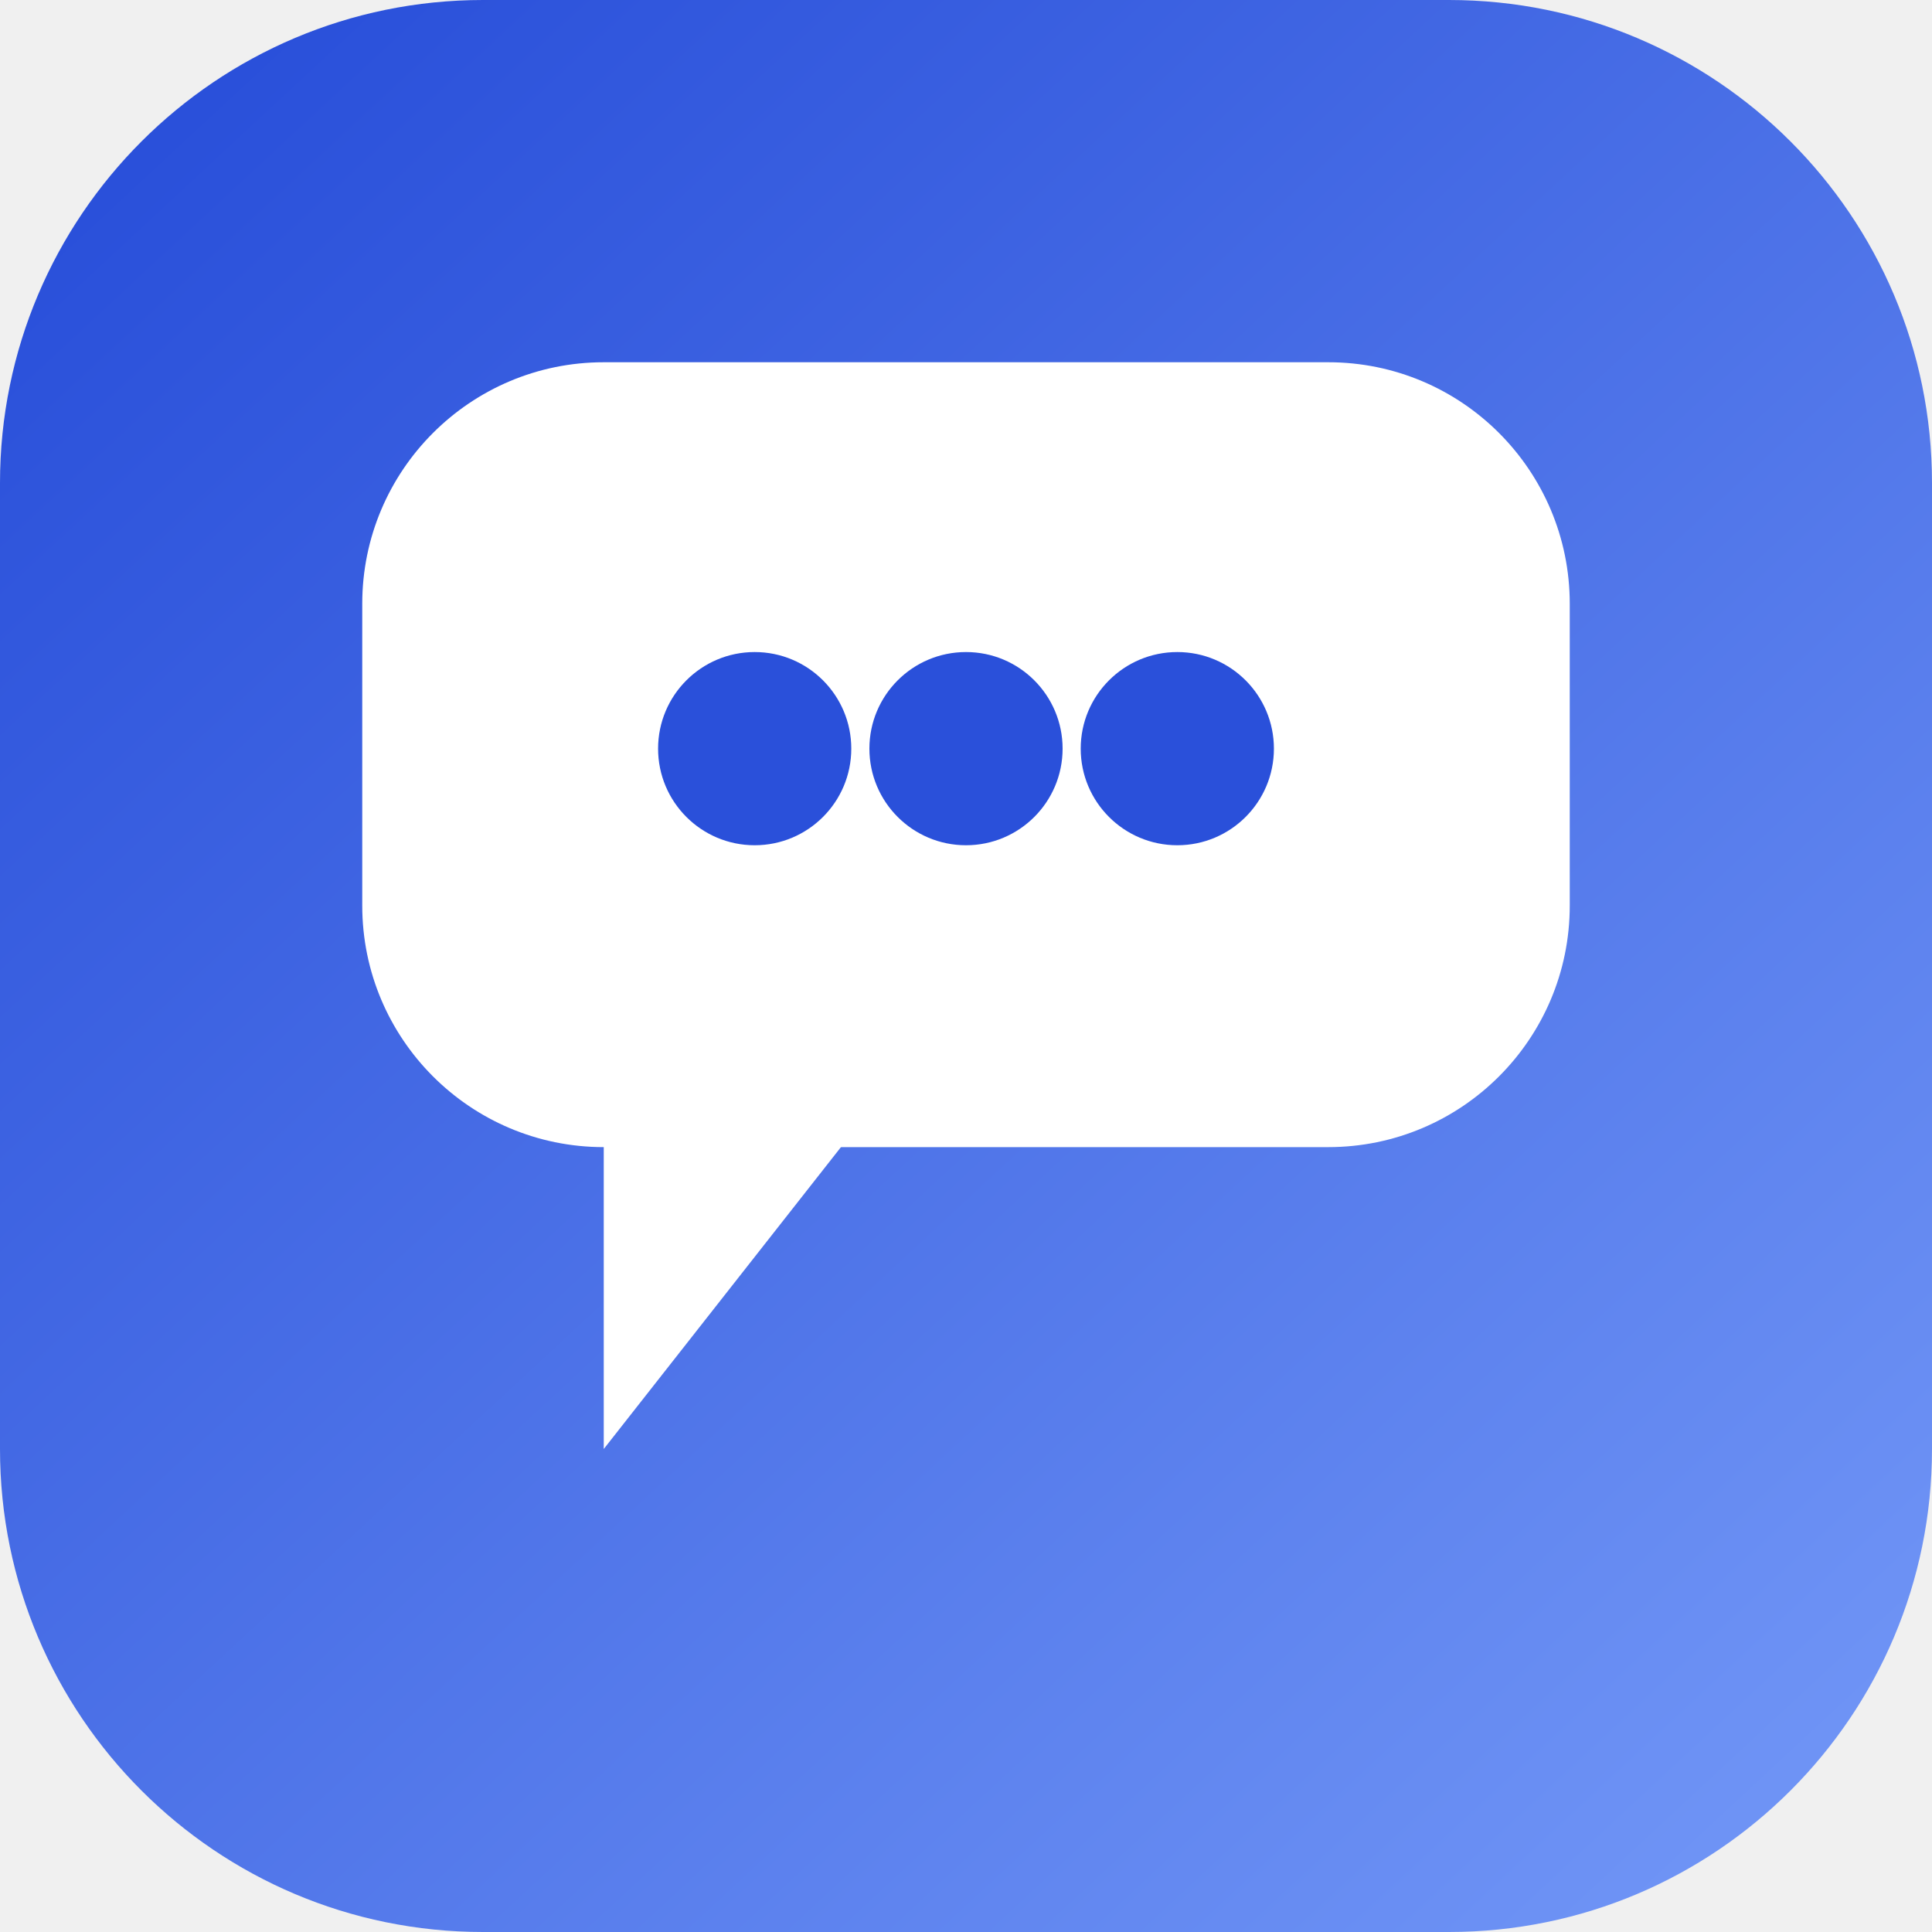
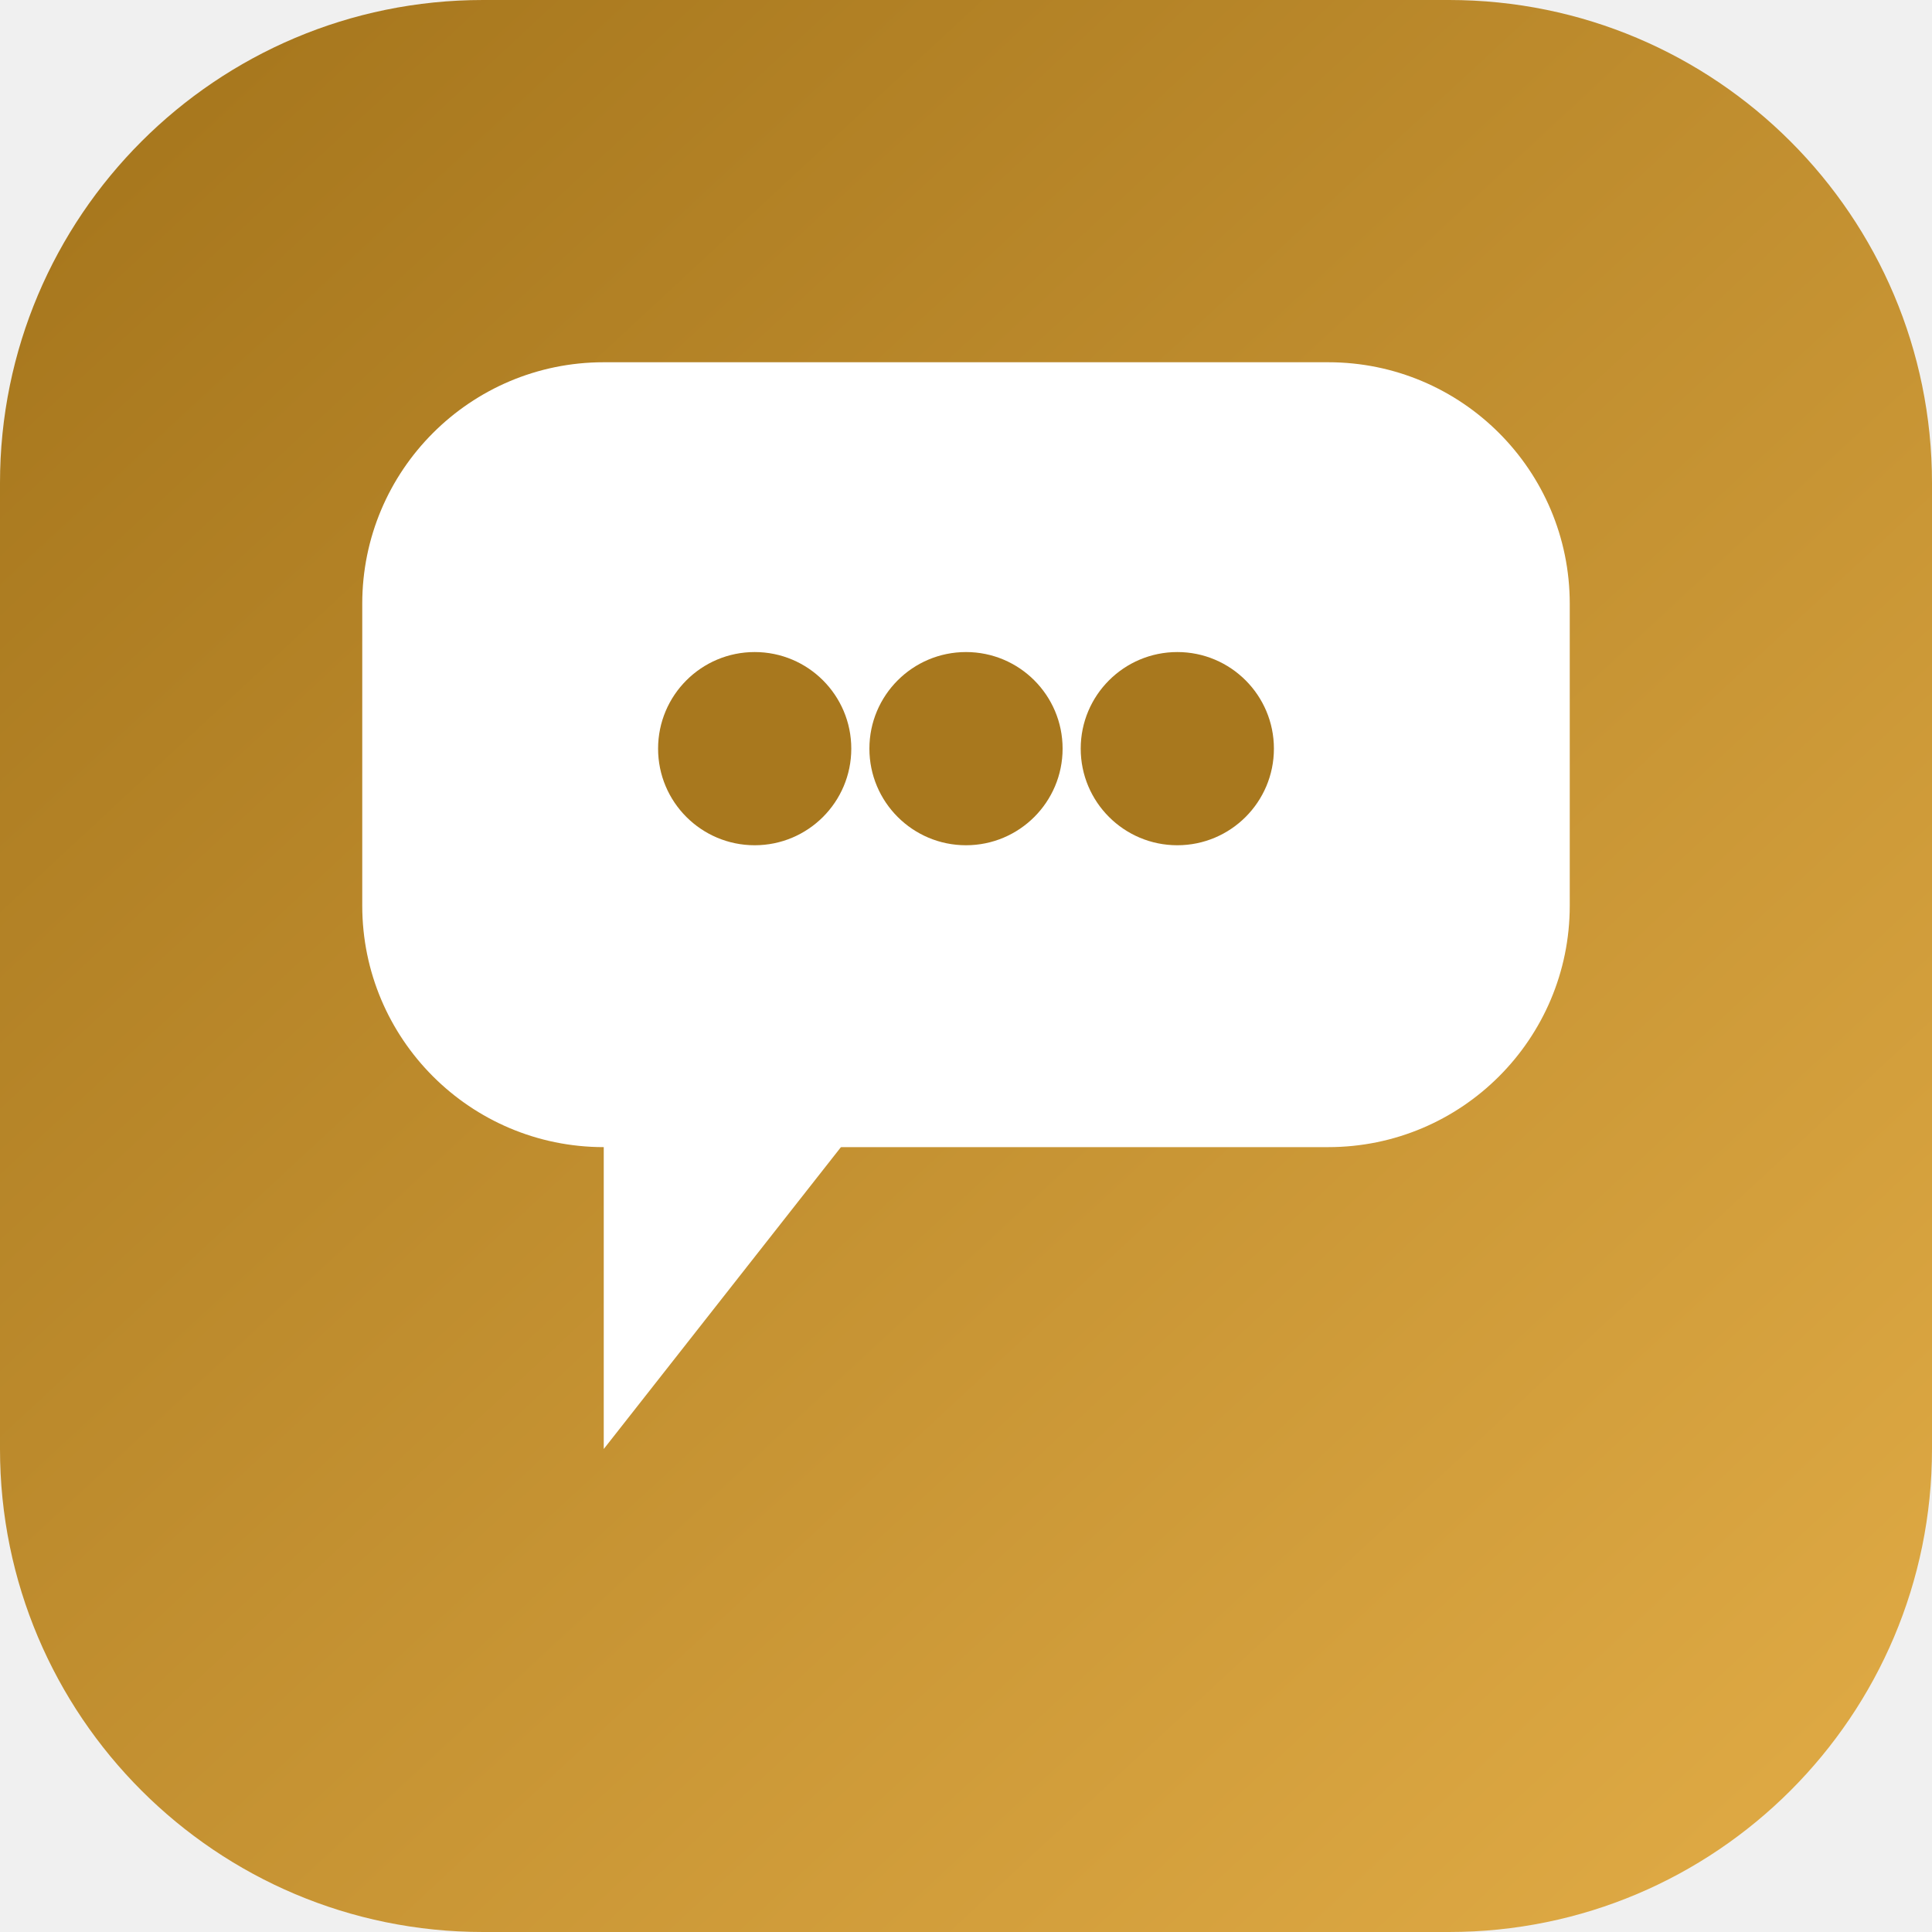
<svg xmlns="http://www.w3.org/2000/svg" width="32" height="32" viewBox="0 0 32 32" fill="none">
  <defs>
    <linearGradient id="lbg" x1="3" y1="2" x2="29" y2="30" gradientUnits="userSpaceOnUse">
-       <stop stop-color="#2A50DA" />
-       <stop offset="1" stop-color="#6E93F5" />
+       <stop stop-color="#a8781e" />
+       <stop offset="1" stop-color="#dda843" />
    </linearGradient>
  </defs>
  <rect width="32" height="32" rx="8" fill="url(#lbg)" />
  <rect x="6" y="6" width="20" height="13" rx="4" fill="#ffffff" />
  <path d="M10 17 L10 24 L15.5 17 Z" fill="#ffffff" />
-   <circle cx="12.5" cy="12.4" r="1.6" fill="#2A50DA" />
-   <circle cx="16" cy="12.4" r="1.6" fill="#2A50DA" />
-   <circle cx="19.5" cy="12.4" r="1.6" fill="#2A50DA" />
+   <circle cx="12.5" cy="12.4" r="1.6" fill="#a8781e" />
+   <circle cx="16" cy="12.4" r="1.6" fill="#a8781e" />
+   <circle cx="19.5" cy="12.4" r="1.6" fill="#a8781e" />
</svg>
